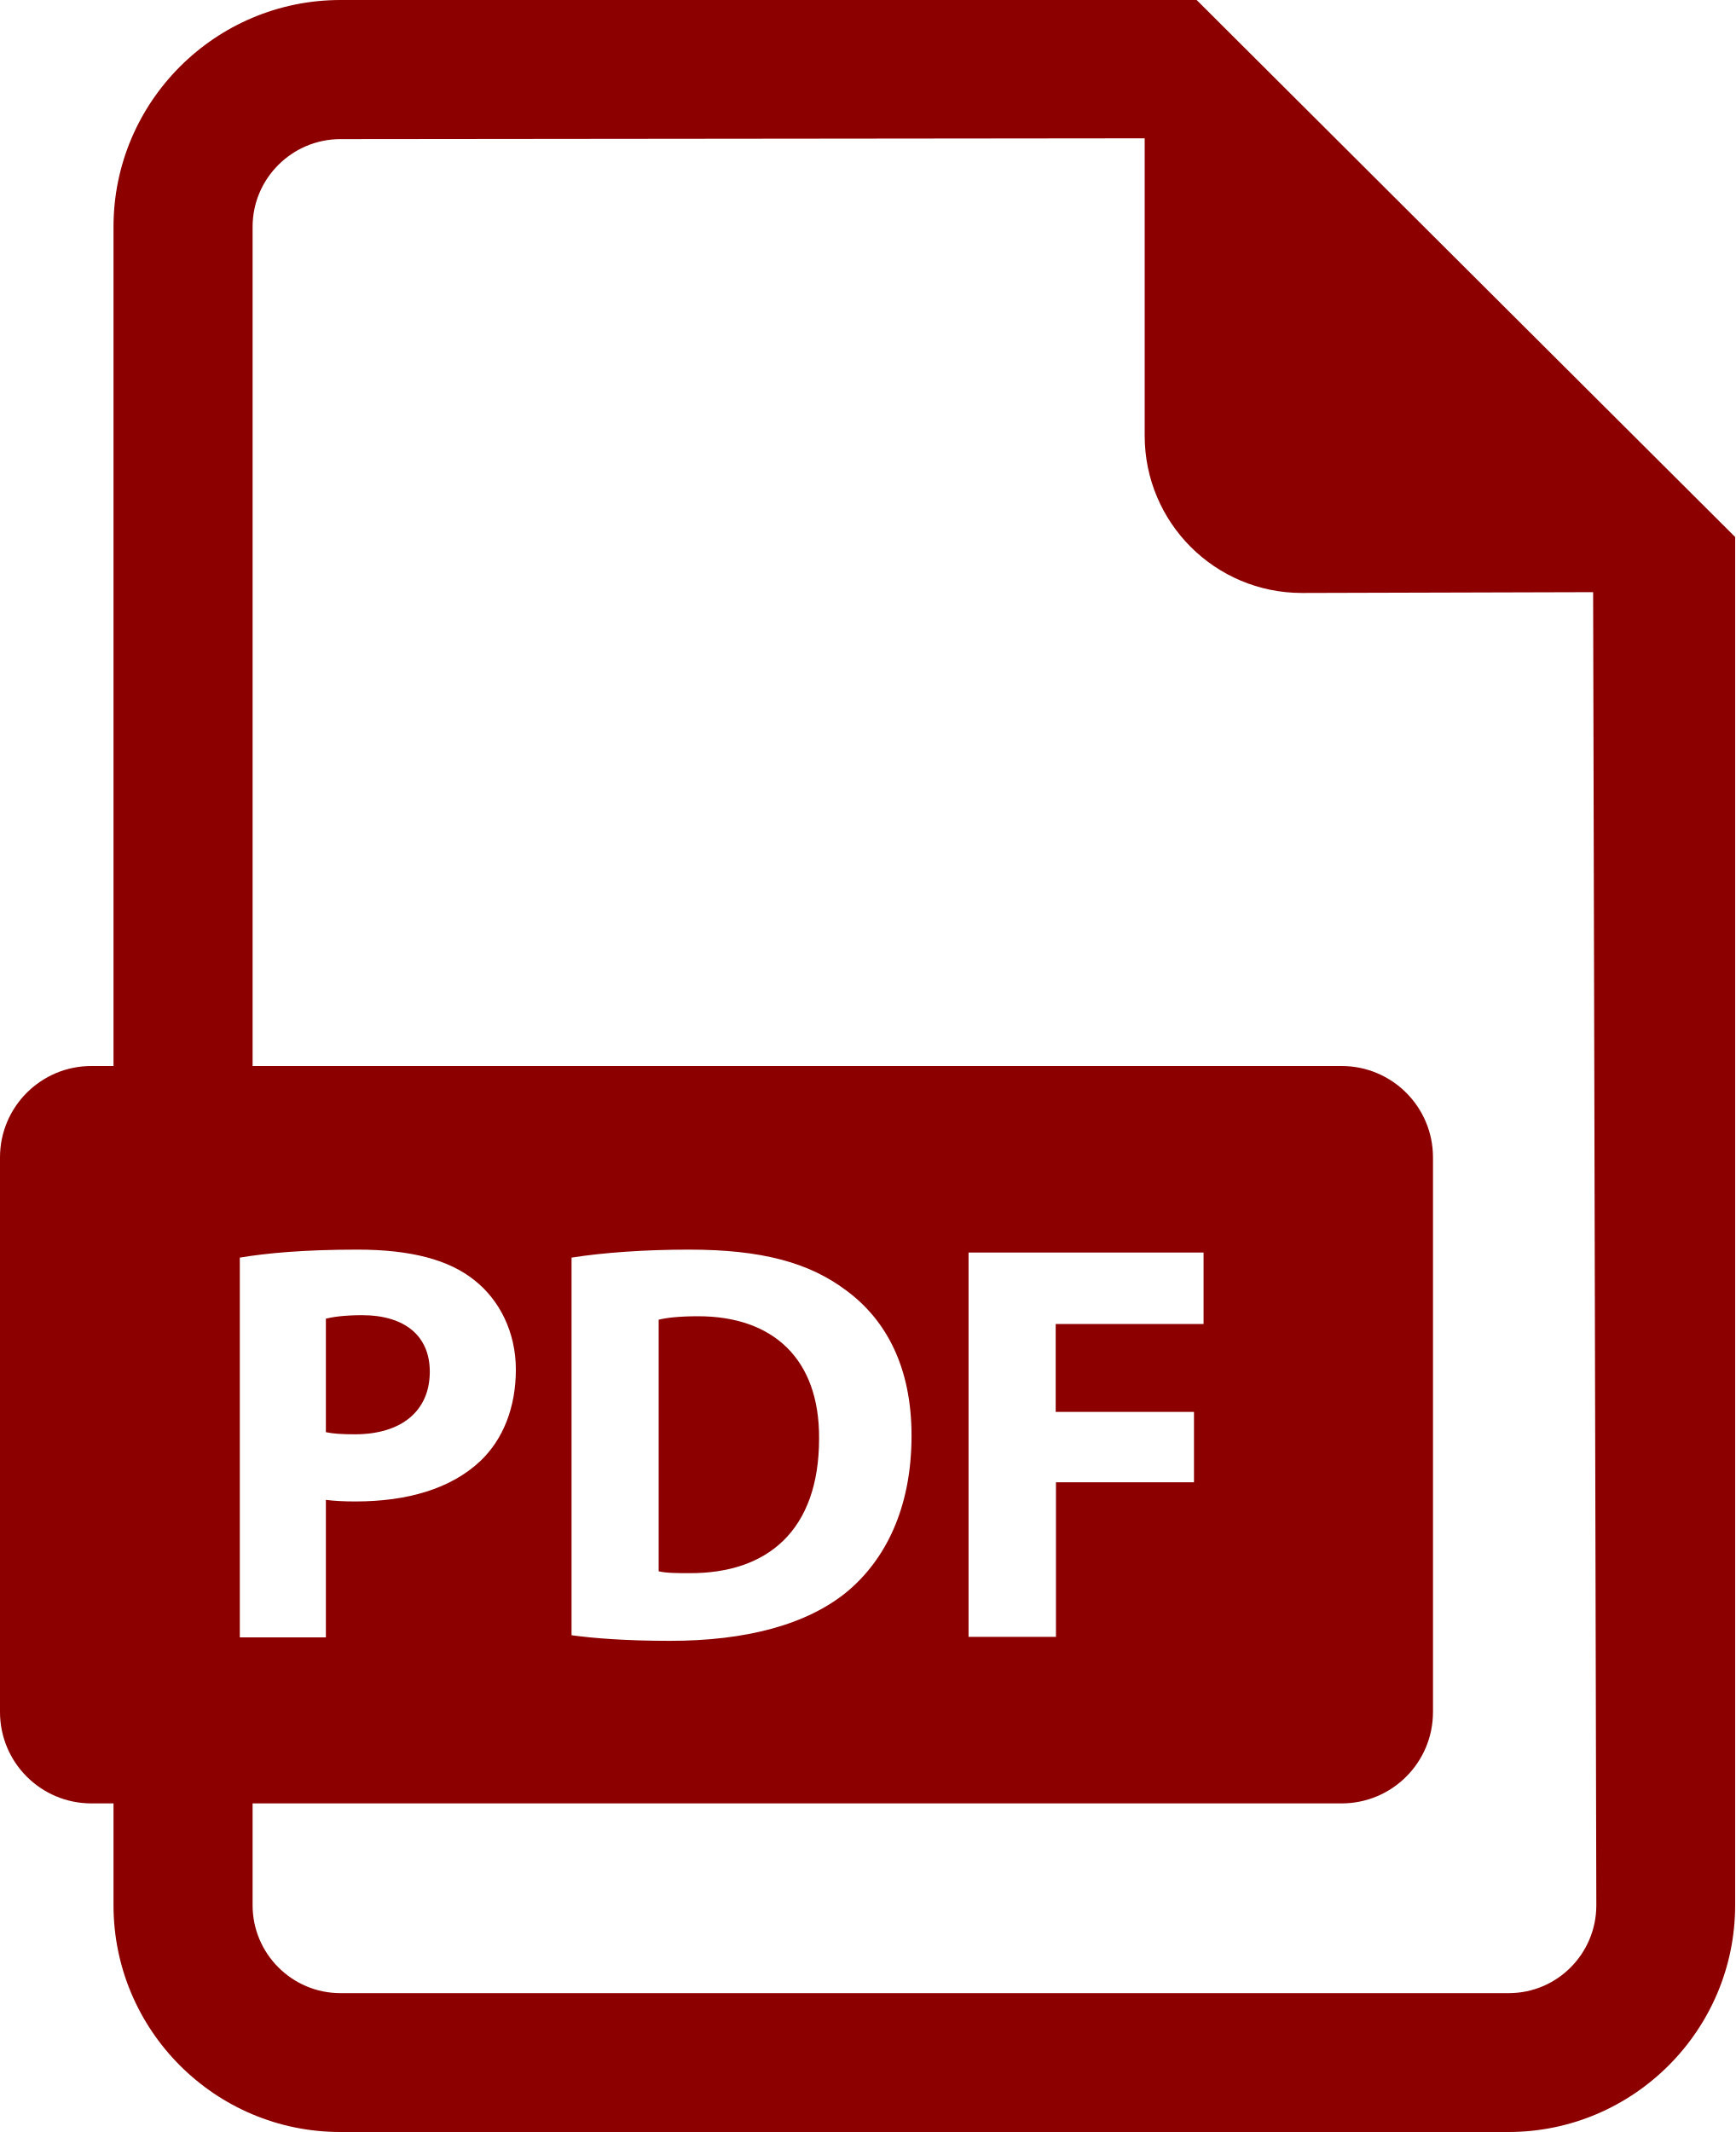
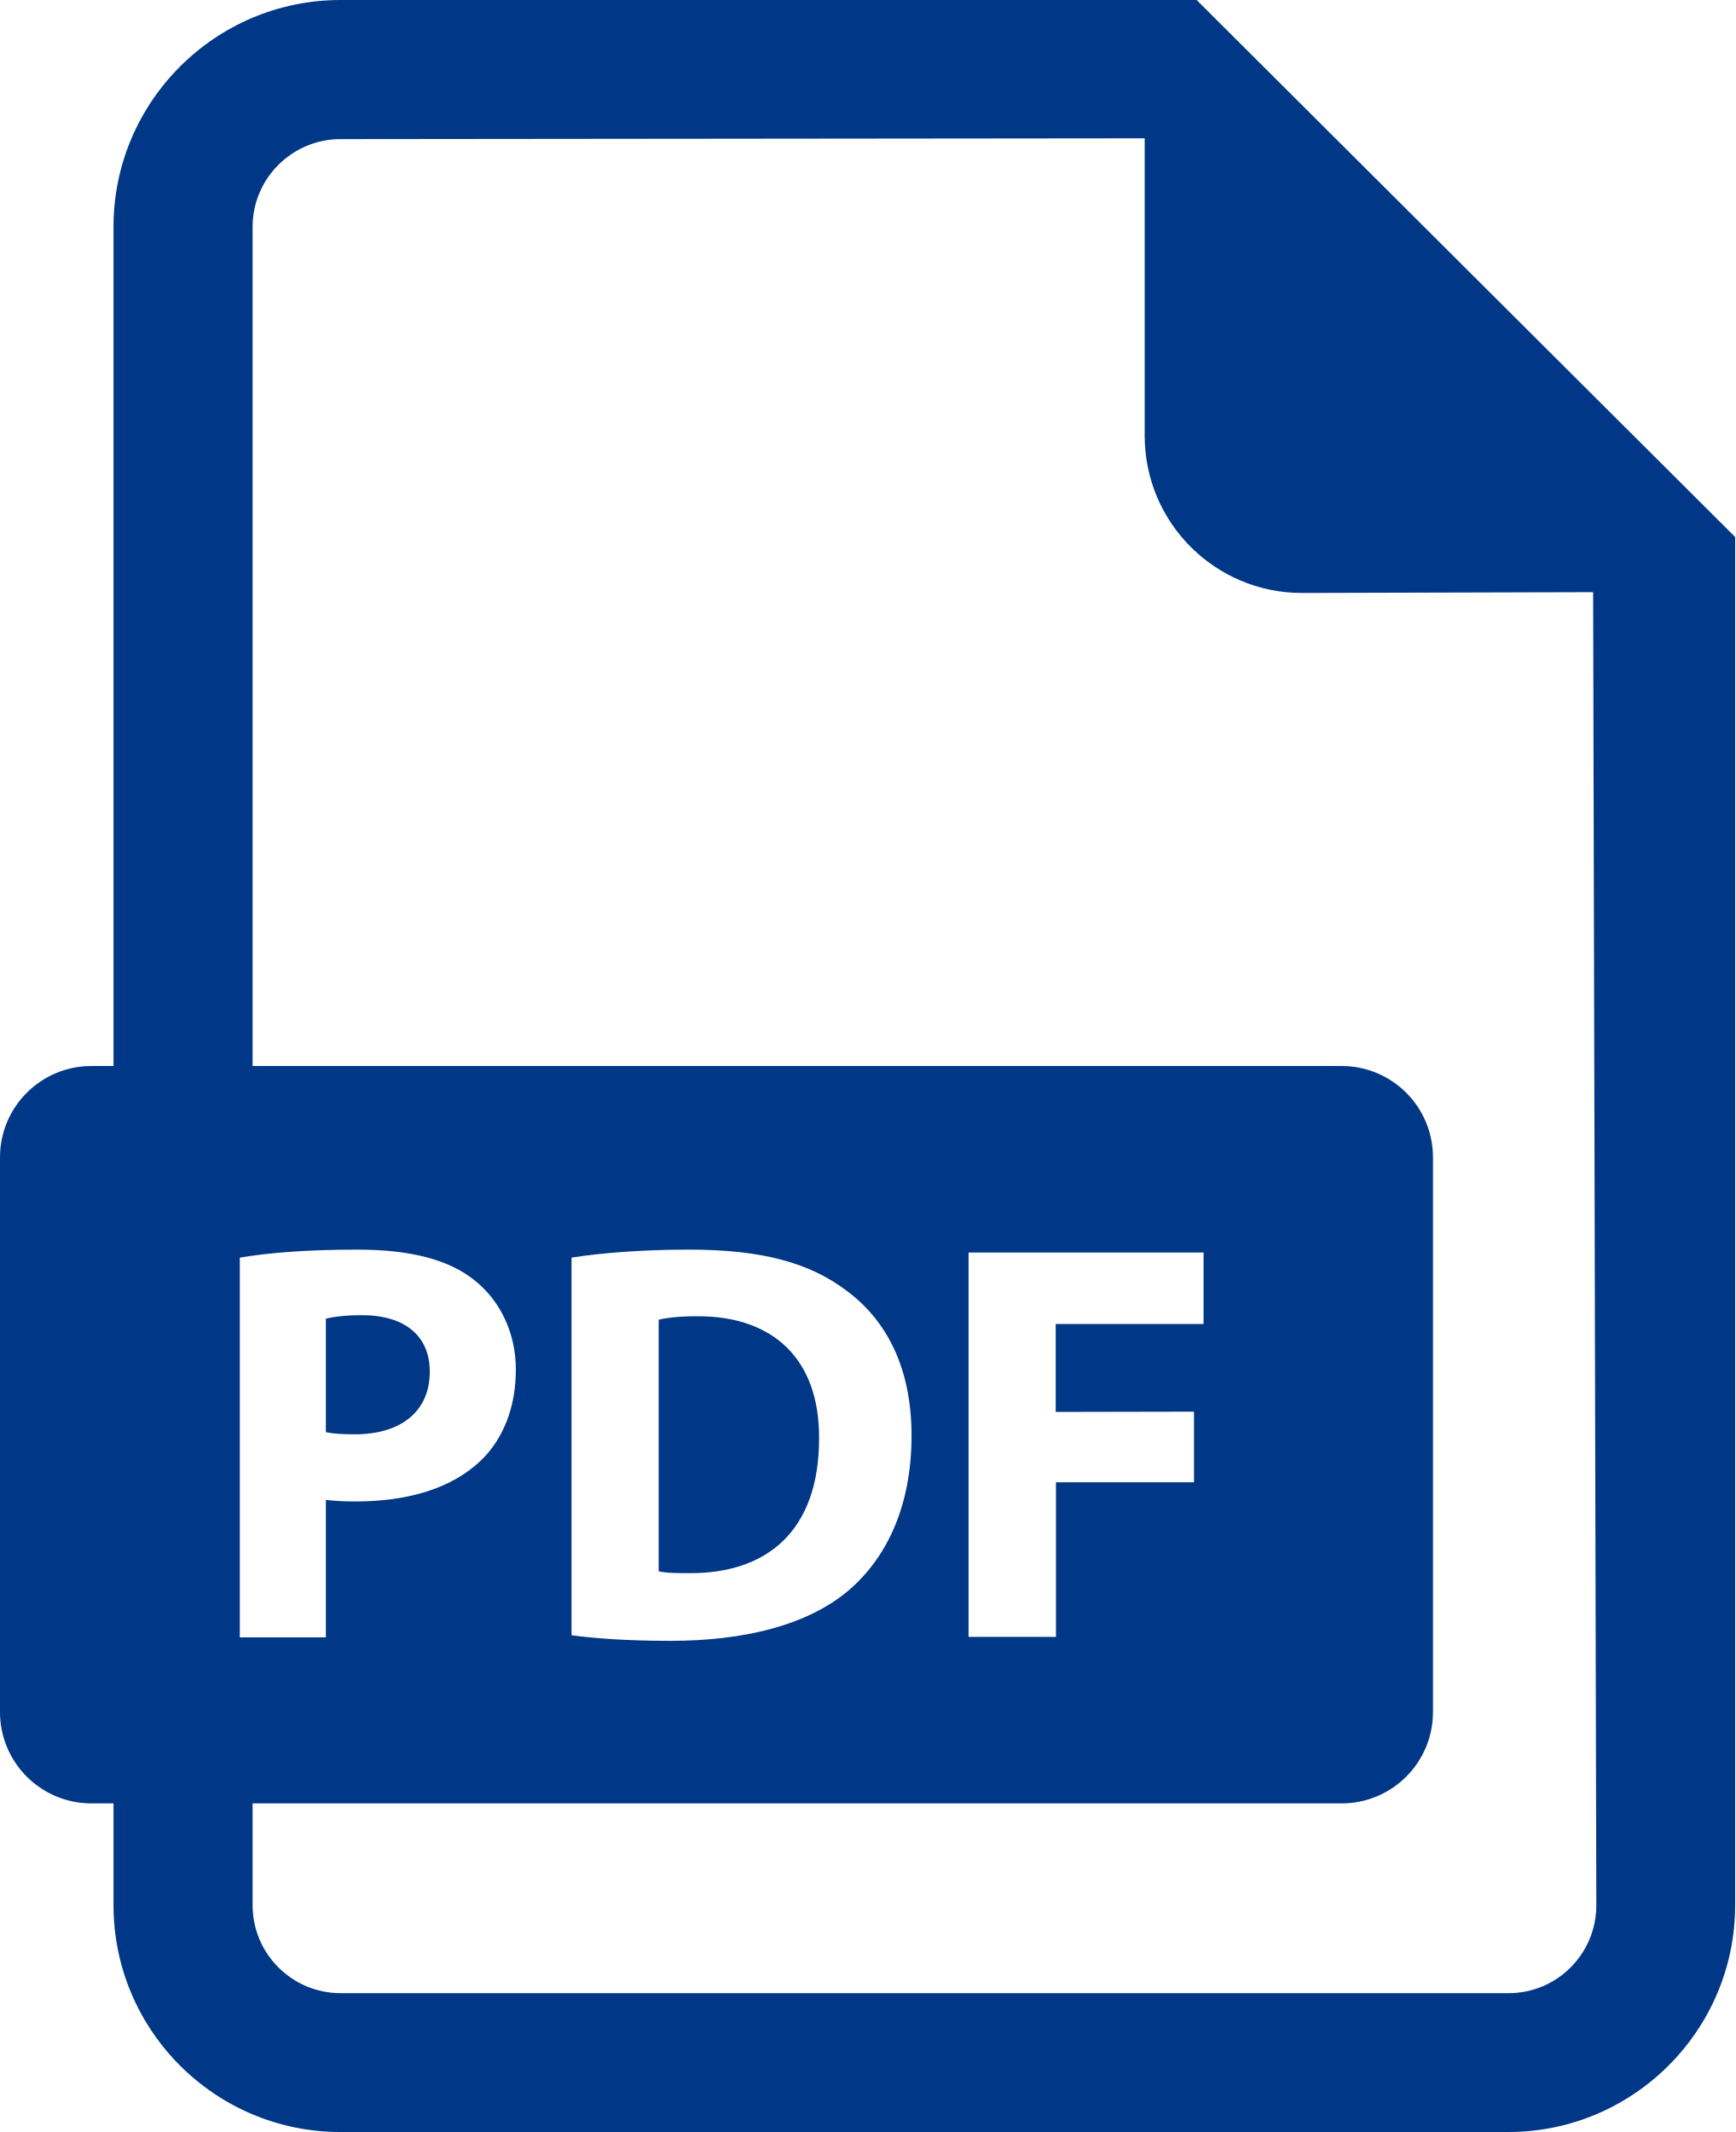
<svg xmlns="http://www.w3.org/2000/svg" version="1.1" id="Capa_1" x="0px" y="0px" viewBox="0 0 651.3 800" style="enable-background:new 0 0 651.3 800;" xml:space="preserve">
  <style type="text/css">
- 	.st0{fill:#8D0000;}
+ 	.st0{fill:#003887;}
</style>
  <g>
    <path class="st0" d="M161.3,514.7c0-13.3-9.2-21.2-25.5-21.2c-6.6,0-11.1,0.7-13.5,1.3v42.6c2.8,0.6,6.2,0.8,10.9,0.8   C150.6,538.2,161.3,529.5,161.3,514.7z" />
    <path class="st0" d="M262,493.9c-7.3,0-12,0.6-14.8,1.3v94.4c2.8,0.7,7.3,0.7,11.4,0.7c29.5,0.2,48.8-16.1,48.8-50.5   C307.6,509.8,290,493.9,262,493.9z" />
-     <path class="st0" d="M449.1,0H127.8C80.8,0,42.6,38.2,42.6,85.1V400h-8.3C15.4,400,0,415.3,0,434.3v208.1c0,19,15.4,34.3,34.3,34.3   h8.3v38.2c0,47,38.2,85.1,85.1,85.1h438.4c46.9,0,85.1-38.2,85.1-85.1V201.5L449.1,0z M90,471.9c10.1-1.7,24.2-3,44.1-3   c20.1,0,34.5,3.8,44.1,11.6c9.2,7.3,15.4,19.3,15.4,33.4c0,14.1-4.7,26.1-13.3,34.3c-11.1,10.5-27.6,15.2-46.9,15.2   c-4.3,0-8.1-0.2-11.1-0.6v51.6H90V471.9z M566.2,747.9H127.8c-18.2,0-33-14.8-33-33v-38.2h408.7c18.9,0,34.3-15.3,34.3-34.3V434.3   c0-19-15.4-34.3-34.3-34.3H94.8V85.1c0-18.1,14.8-32.9,33-32.9l301.8-0.3v111.6c0,32.6,26.4,59,59,59l109.3-0.3l1.2,492.7   C599.1,733.1,584.4,747.9,566.2,747.9z M214.5,613.6V471.9c12-1.9,27.6-3,44.1-3c27.4,0,45.2,4.9,59.1,15.4   c15,11.1,24.4,28.9,24.4,54.4c0,27.6-10.1,46.7-24,58.4c-15.2,12.6-38.3,18.6-66.6,18.6C234.6,615.7,222.6,614.7,214.5,613.6z    M448.1,529.7v26.5h-51.8v58h-32.8V470h88.2v26.8h-55.5v33H448.1z" />
+     <path class="st0" d="M449.1,0H127.8c-47,0-85.2,38.2-85.2,85.1V400h-8.3C15.4,400,0,415.3,0,434.3v208.1c0,19,15.4,34.3,34.3,34.3   h8.3v38.2c0,47,38.2,85.1,85.1,85.1h438.4c46.9,0,85.1-38.2,85.1-85.1V201.5L449.1,0z M90,471.9c10.1-1.7,24.2-3,44.1-3   c20.1,0,34.5,3.8,44.1,11.6c9.2,7.3,15.4,19.3,15.4,33.4c0,14.1-4.7,26.1-13.3,34.3c-11.1,10.5-27.6,15.2-46.9,15.2   c-4.3,0-8.1-0.2-11.1-0.6v51.6H90V471.9z M566.2,747.9H127.8c-18.2,0-33-14.8-33-33v-38.2h408.7c18.9,0,34.3-15.3,34.3-34.3V434.3   c0-19-15.4-34.3-34.3-34.3H94.8V85.1c0-18.1,14.8-32.9,33-32.9l301.8-0.3v111.6c0,32.6,26.4,59,59,59l109.3-0.3l1.2,492.7   C599.1,733.1,584.4,747.9,566.2,747.9z M214.5,613.6V471.9c12-1.9,27.6-3,44.1-3c27.4,0,45.2,4.9,59.1,15.4   c15,11.1,24.4,28.9,24.4,54.4c0,27.6-10.1,46.7-24,58.4c-15.2,12.6-38.3,18.6-66.6,18.6C234.6,615.7,222.6,614.7,214.5,613.6z    M448.1,529.7v26.5h-51.8v58h-32.8V470h88.2v26.8h-55.5v33L448.1,529.7L448.1,529.7z" />
  </g>
</svg>
